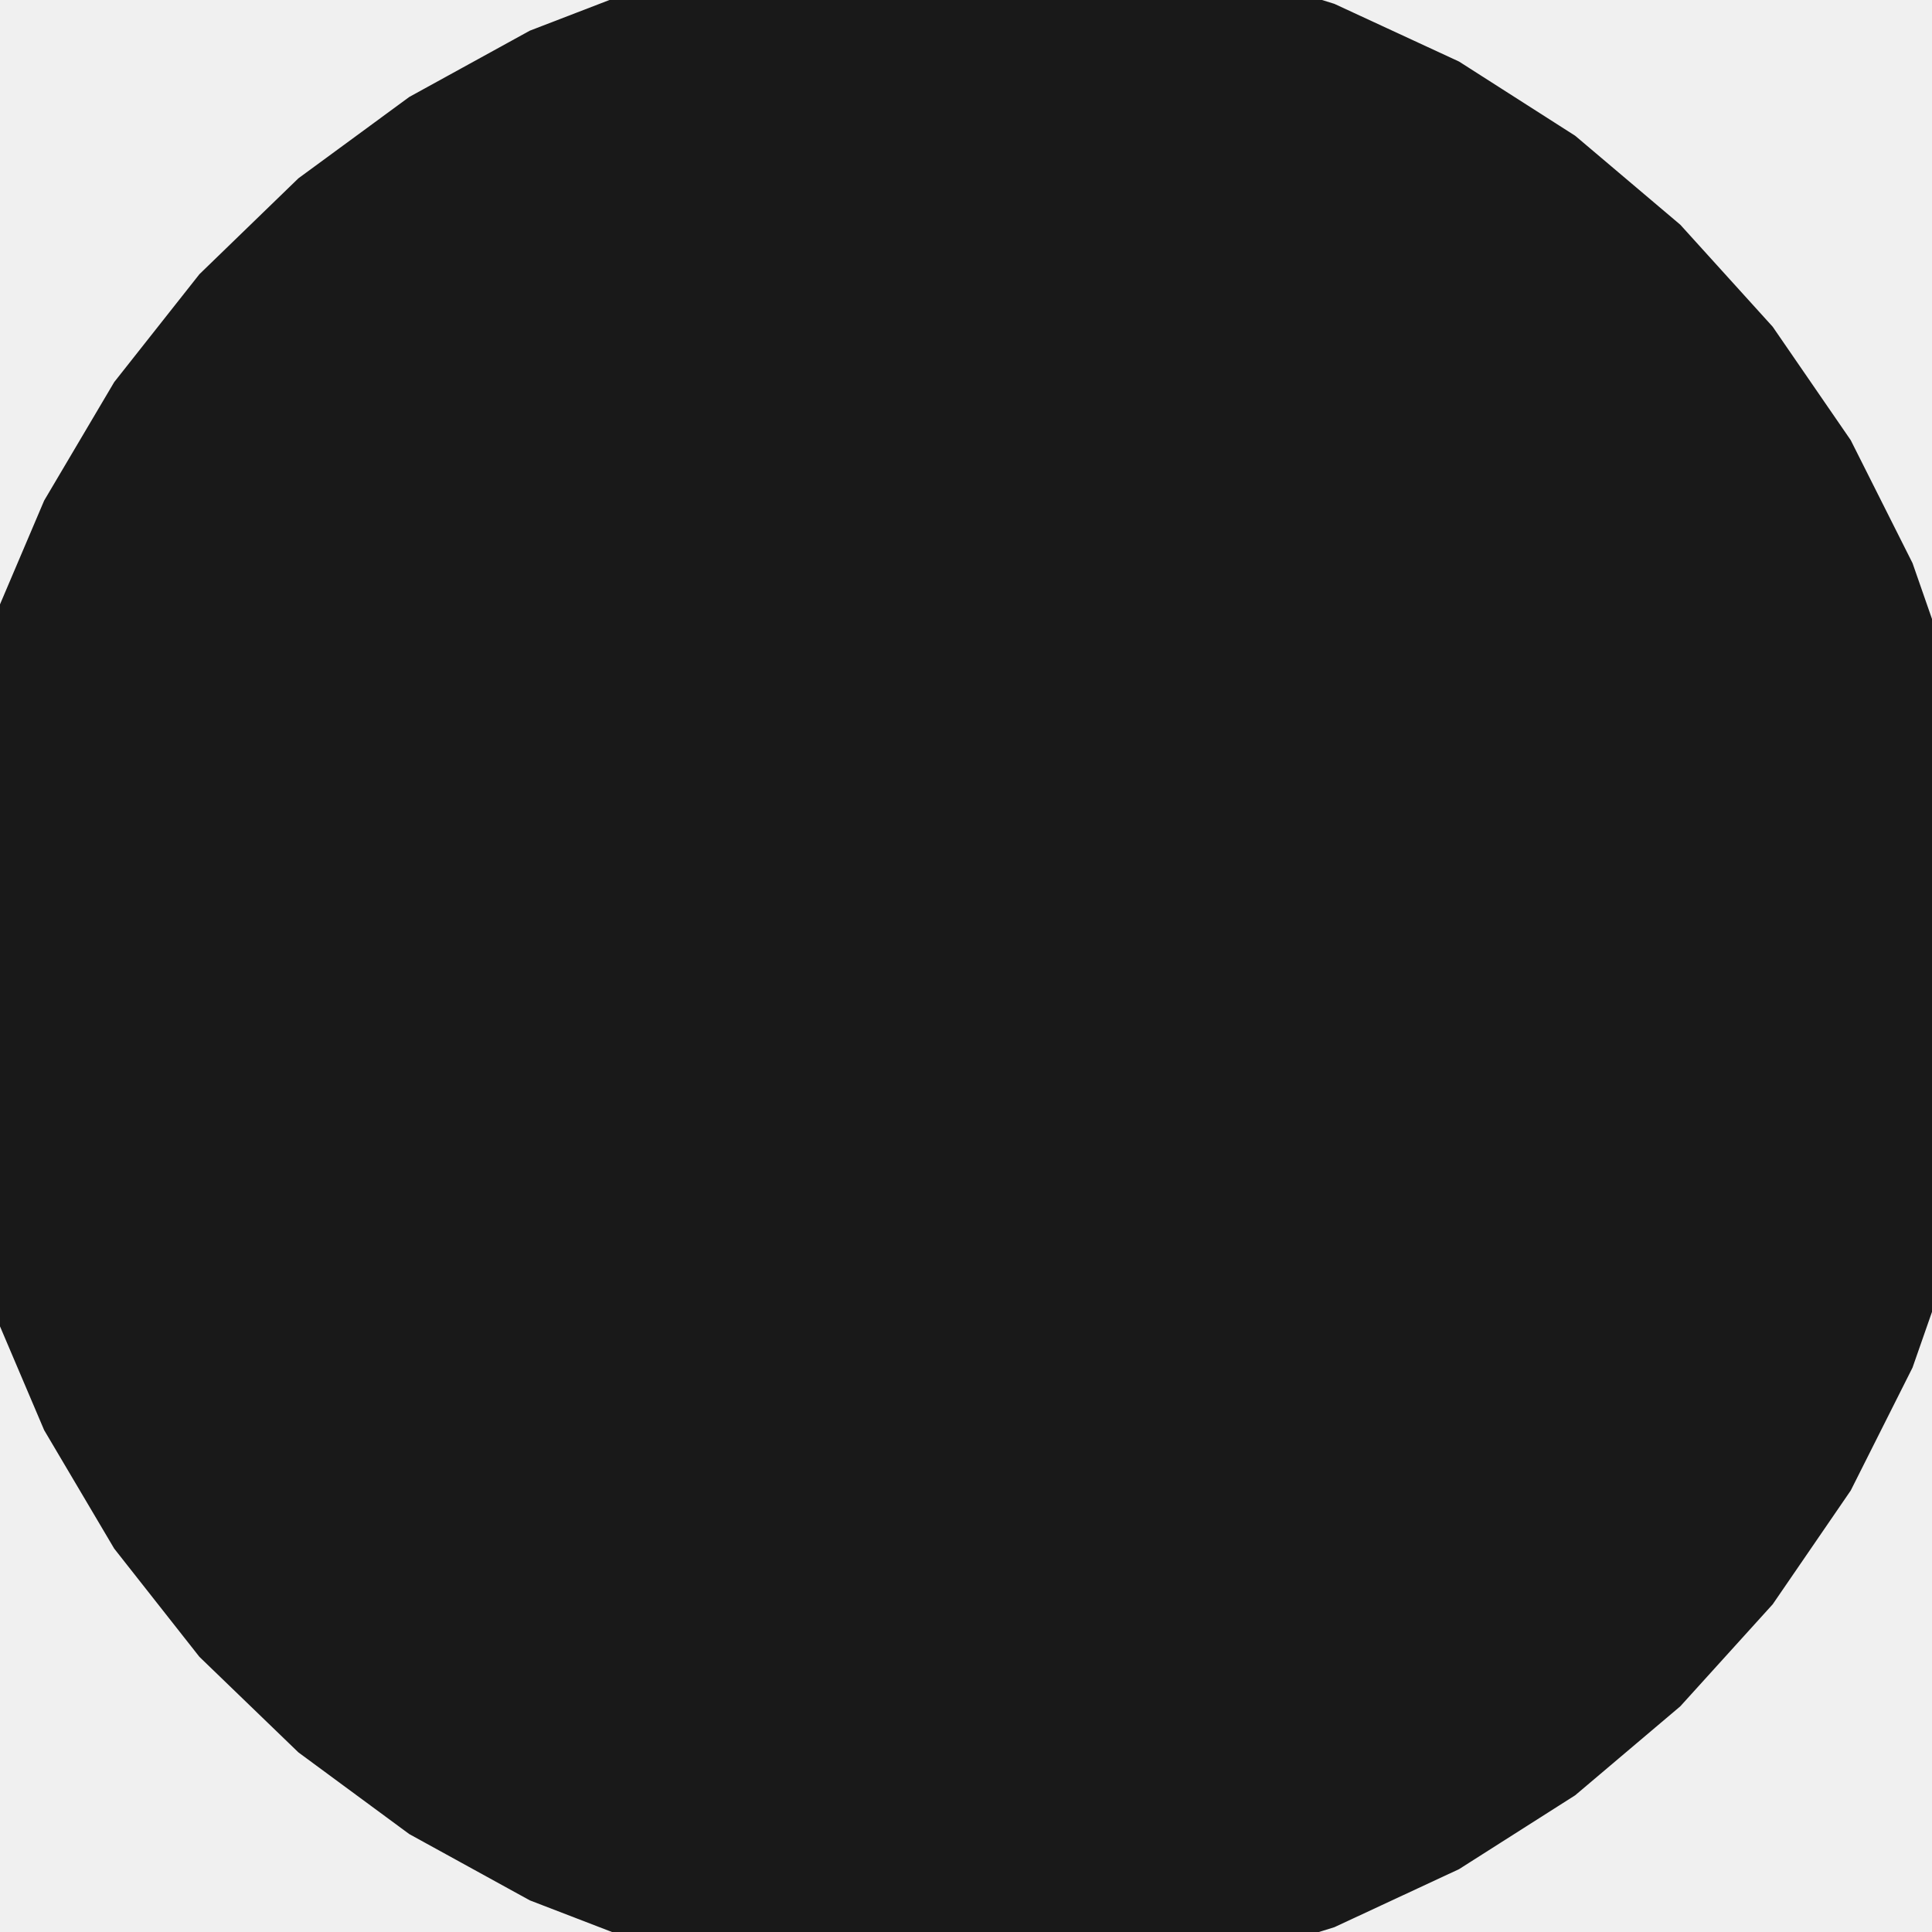
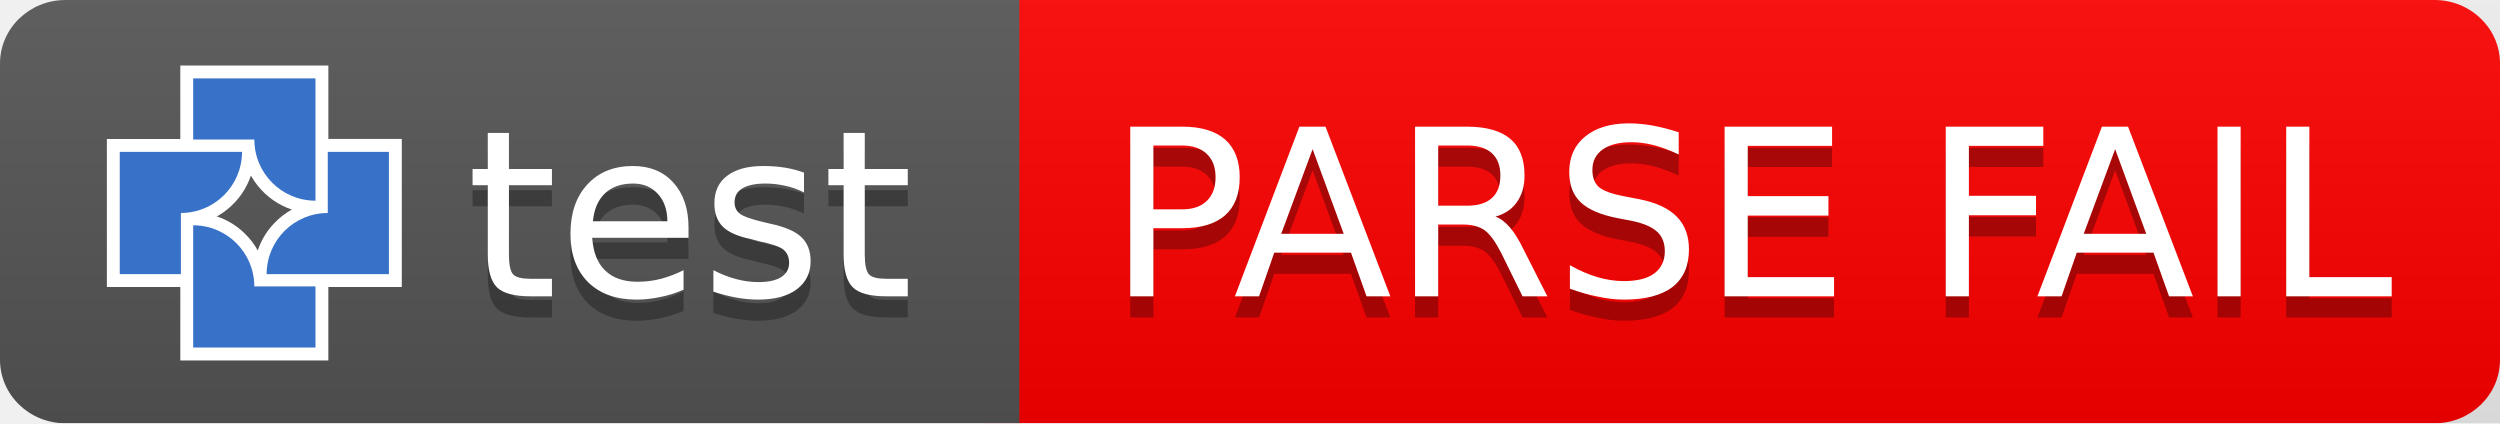
- <svg xmlns="http://www.w3.org/2000/svg" version="1.1" viewBox="0 0 6 6" width="6mm" height="6mm">
-   <defs>
-     <marker id="arrow" viewBox="0 0 16 16" refX="8" refY="8" markerWidth="9" markerHeight="9" orient="auto-start-reverse">
-       <path d="M 0 0 L 16 8 L 0 16 z" stroke="none" fill="context-fill" />
-     </marker>
-   </defs>
-   <style>
-      
-         .background-fill {
-             fill: #FFFFFF;
-             stroke: none;
-         }
-          
-         .grid {
-             fill: #D8D8D8;
-             stroke: #D8D8D8;
-             stroke-width: 0.2;
-         }
-          
-         .grid-stroke {
-             fill: none;
-             stroke: #D8D8D8;
-             stroke-width: 0.2;
-         }
-          
-         .grid-fill {
-             fill: #D8D8D8;
-             stroke: none;
-         }
-          
-         .measure {
-             fill: #00CCCC;
-             stroke: #00CCCC;
-             stroke-width: 0.2;
-         }
-          
-         .measure-stroke {
-             fill: none;
-             stroke: #00CCCC;
-             stroke-width: 0.2;
-         }
-          
-         .measure-fill {
-             fill: #00CCCC;
-             stroke: none;
-         }
-          
-         .highlight {
-             fill: #FF9900;
-             stroke: #FF9900;
-             stroke-width: 0.2;
-         }
-          
-         .highlight-stroke {
-             fill: none;
-             stroke: #FF9900;
-             stroke-width: 0.2;
-         }
-          
-         .highlight-fill {
-             fill: #FF9900;
-             stroke: none;
-         }
-          
-         .entity {
-             fill: #191919;
-             stroke: #191919;
-             stroke-width: 0.4;
-         }
-          
-         .entity-stroke {
-             fill: none;
-             stroke: #191919;
-             stroke-width: 0.4;
-         }
-          
-         .entity-fill {
-             fill: #191919;
-             stroke: none;
-         }
-         
-             .active { fill-opacity: 1.0; stroke-opacity: 1.0; }
-             .inactive { fill-opacity: 0.3; stroke-opacity: 0.3; }
-         
-   </style>
-   <g class="entity">
-     <path d="M0,3.199L0.053,3.596L0.159,3.982L0.316,4.351L0.52,4.696L0.768,5.011L1.056,5.289L1.379,5.527L1.73,5.72L2.104,5.864L2.494,5.957L2.893,5.997L3.294,5.983L3.689,5.917L4.072,5.798L4.435,5.629L4.773,5.414L5.079,5.155L5.348,4.858L5.575,4.527L5.755,4.169L5.887,3.791L5.967,3.398L5.993,2.998L5.967,2.598L5.887,2.206L5.755,1.827L5.575,1.469L5.348,1.139L5.079,0.842L4.773,0.583L4.435,0.367L4.072,0.199L3.689,0.08L3.294,0.013L2.893,0L2.494,0.04L2.104,0.133L1.73,0.277L1.379,0.47L1.056,0.707L0.768,0.986L0.52,1.3L0.316,1.645L0.159,2.014L0.053,2.401L0,2.798L0,3.199 Z  " />
+ <svg xmlns="http://www.w3.org/2000/svg" width="118.121" height="20" version="1.1" id="svg8">
+   <defs id="defs8" />
+   <linearGradient id="smooth" x2="0" y2="61.968" gradientTransform="scale(3.003105,0.3227486)" x1="0" y1="0" gradientUnits="userSpaceOnUse">
+     <stop offset="0" stop-color="#bbb" stop-opacity=".1" id="stop1" />
+     <stop offset="1" stop-opacity=".1" id="stop2" />
+   </linearGradient>
+   <mask id="round">
+     <rect width="192" height="20" rx="3" fill="#ffffff" id="rect2" x="0" y="0" />
+   </mask>
+   <g mask="url(#round)" id="g5" transform="scale(1.031728,1)" style="stroke-width:0.985">
+     <rect width="72.183" height="20" x="42.306" fill="#dfb317" id="rect9" y="0" style="display:inline;fill:#ff0000;stroke-width:0.985" ry="3" />
+     <rect width="46.681" height="20" fill="#555555" id="rect3" x="0" y="0" style="display:inline;stroke-width:0.985" />
+     <rect width="114.489" height="20" fill="url(#smooth)" id="rect5" style="display:inline;fill:url(#smooth);stroke-width:0.985" x="0" y="0" />
+   </g>
+   <g fill="#ffffff" text-anchor="middle" font-family="'DejaVu Sans', Verdana, Geneva, sans-serif" font-size="11px" text-rendering="geometricPrecision" id="g8" transform="translate(1.816228)">
+     <text x="30.777" y="15" fill="#010101" fill-opacity="0.3" id="text5">test</text>
+     <text x="30.777" y="14" id="text6">test</text>
+     <text x="80.881" y="15" fill="#010101" fill-opacity="0.3" id="text7" style="font-style:normal;font-variant:normal;font-weight:normal;font-stretch:normal;font-size:11px;font-family:'DejaVu Sans', Verdana, Geneva, sans-serif;-inkscape-font-specification:'DejaVu Sans, Verdana, Geneva, sans-serif, Normal';font-variant-ligatures:normal;font-variant-caps:normal;font-variant-numeric:normal;font-variant-east-asian:normal;fill:#010101;fill-opacity:0.3">
+       <tspan id="tspan10" x="80.881" y="15">PARSE FAIL</tspan>
+     </text>
+     <text x="80.881" y="14" id="text8">PARSE FAIL</text>
+   </g>
+   <g id="g20" transform="matrix(0.2563106,0,0,0.2563106,-48.47571,-62.38685)" style="stroke-width:14.746">
+     <path id="path1" style="fill:#ffffff;fill-opacity:1;stroke-width:9.317;paint-order:markers fill stroke" d="m 222.367,284.934 c 0,8.305 0,16.611 0,24.916 9.097,0 18.194,0 27.291,0 0,-5.34 0,-10.681 0,-16.021 -3.833,0 -7.667,0 -11.5,0 -0.497,-2.849 -1.927,-5.529 -4.041,-7.506 -1.643,-1.585 -3.715,-2.725 -5.922,-3.3 -1.895,-0.536 -3.879,-0.466 -5.828,-0.464 0,0.792 0,1.583 0,2.375 z" />
+     <path id="path2" style="fill:#ffffff;fill-opacity:1;stroke-width:9.317;paint-order:markers fill stroke" d="m 247.176,271.395 c 0,3.042 0,6.085 0,9.127 -2.849,0.497 -5.529,1.927 -7.506,4.041 -1.585,1.643 -2.725,3.715 -3.3,5.922 -0.536,1.894 -0.466,3.877 -0.464,5.826 9.097,0 18.194,0 27.291,0 0,-9.097 0,-18.194 0,-27.291 -5.34,0 -10.681,0 -16.021,0 0,0.792 0,1.583 0,2.375 z" />
+     <path id="path3" style="fill:#ffffff;fill-opacity:1;stroke-width:9.317;paint-order:markers fill stroke" d="m 208.83,271.395 c 0,8.305 0,16.611 0,24.916 5.34,0 10.681,0 16.021,0 0,-3.833 0,-7.667 0,-11.5 2.584,-0.454 5.038,-1.667 6.938,-3.477 1.876,-1.732 3.229,-4.021 3.867,-6.489 0.533,-1.894 0.469,-3.876 0.464,-5.824 -9.097,0 -18.194,0 -27.291,0 0,0.792 0,1.583 0,2.375 z" />
+     <path id="path4" style="fill:#ffffff;fill-opacity:1;stroke-width:9.317;paint-order:markers fill stroke" d="m 222.367,257.858 c 0,4.549 0,9.098 0,13.646 3.834,0 7.668,0 11.502,0 0.445,2.554 1.643,4.971 3.407,6.867 1.747,1.908 4.057,3.294 6.56,3.938 1.893,0.533 3.874,0.469 5.822,0.464 0,-9.097 0,-18.194 0,-27.291 -9.097,0 -18.194,0 -27.291,0 0,0.792 0,1.583 0,2.375 z" />
+     <path style="fill:#3771c8;fill-opacity:1;stroke-width:9.317;paint-order:markers fill stroke" d="m 224.742,284.934 v 11.269 11.269 0.002 h 22.541 v -11.271 h -11.274 a 11.271,11.271 0 0 0 -11.202,-11.269 z" id="path6" />
+     <path style="fill:#3771c8;fill-opacity:1;stroke-width:9.317;paint-order:markers fill stroke" d="m 249.551,271.395 v 11.274 a 11.271,11.271 0 0 0 -11.269,11.202 v 0.065 h 11.269 11.269 0.002 v -22.541 z" id="path7" />
+     <path style="fill:#3771c8;fill-opacity:1;stroke-width:9.317;paint-order:markers fill stroke" d="m 211.205,271.395 v 22.541 h 11.271 v -11.274 a 11.271,11.271 0 0 0 11.269,-11.202 v -0.065 H 222.476 211.206 Z" id="path8" />
+     <path style="fill:#3771c8;fill-opacity:1;stroke-width:9.317;paint-order:markers fill stroke" d="m 224.742,257.858 v 11.27 h 11.274 a 11.271,11.271 0 0 0 11.202,11.27 h 0.065 v -11.27 -11.269 -10e-4 z" id="path13" />
  </g>
</svg>
